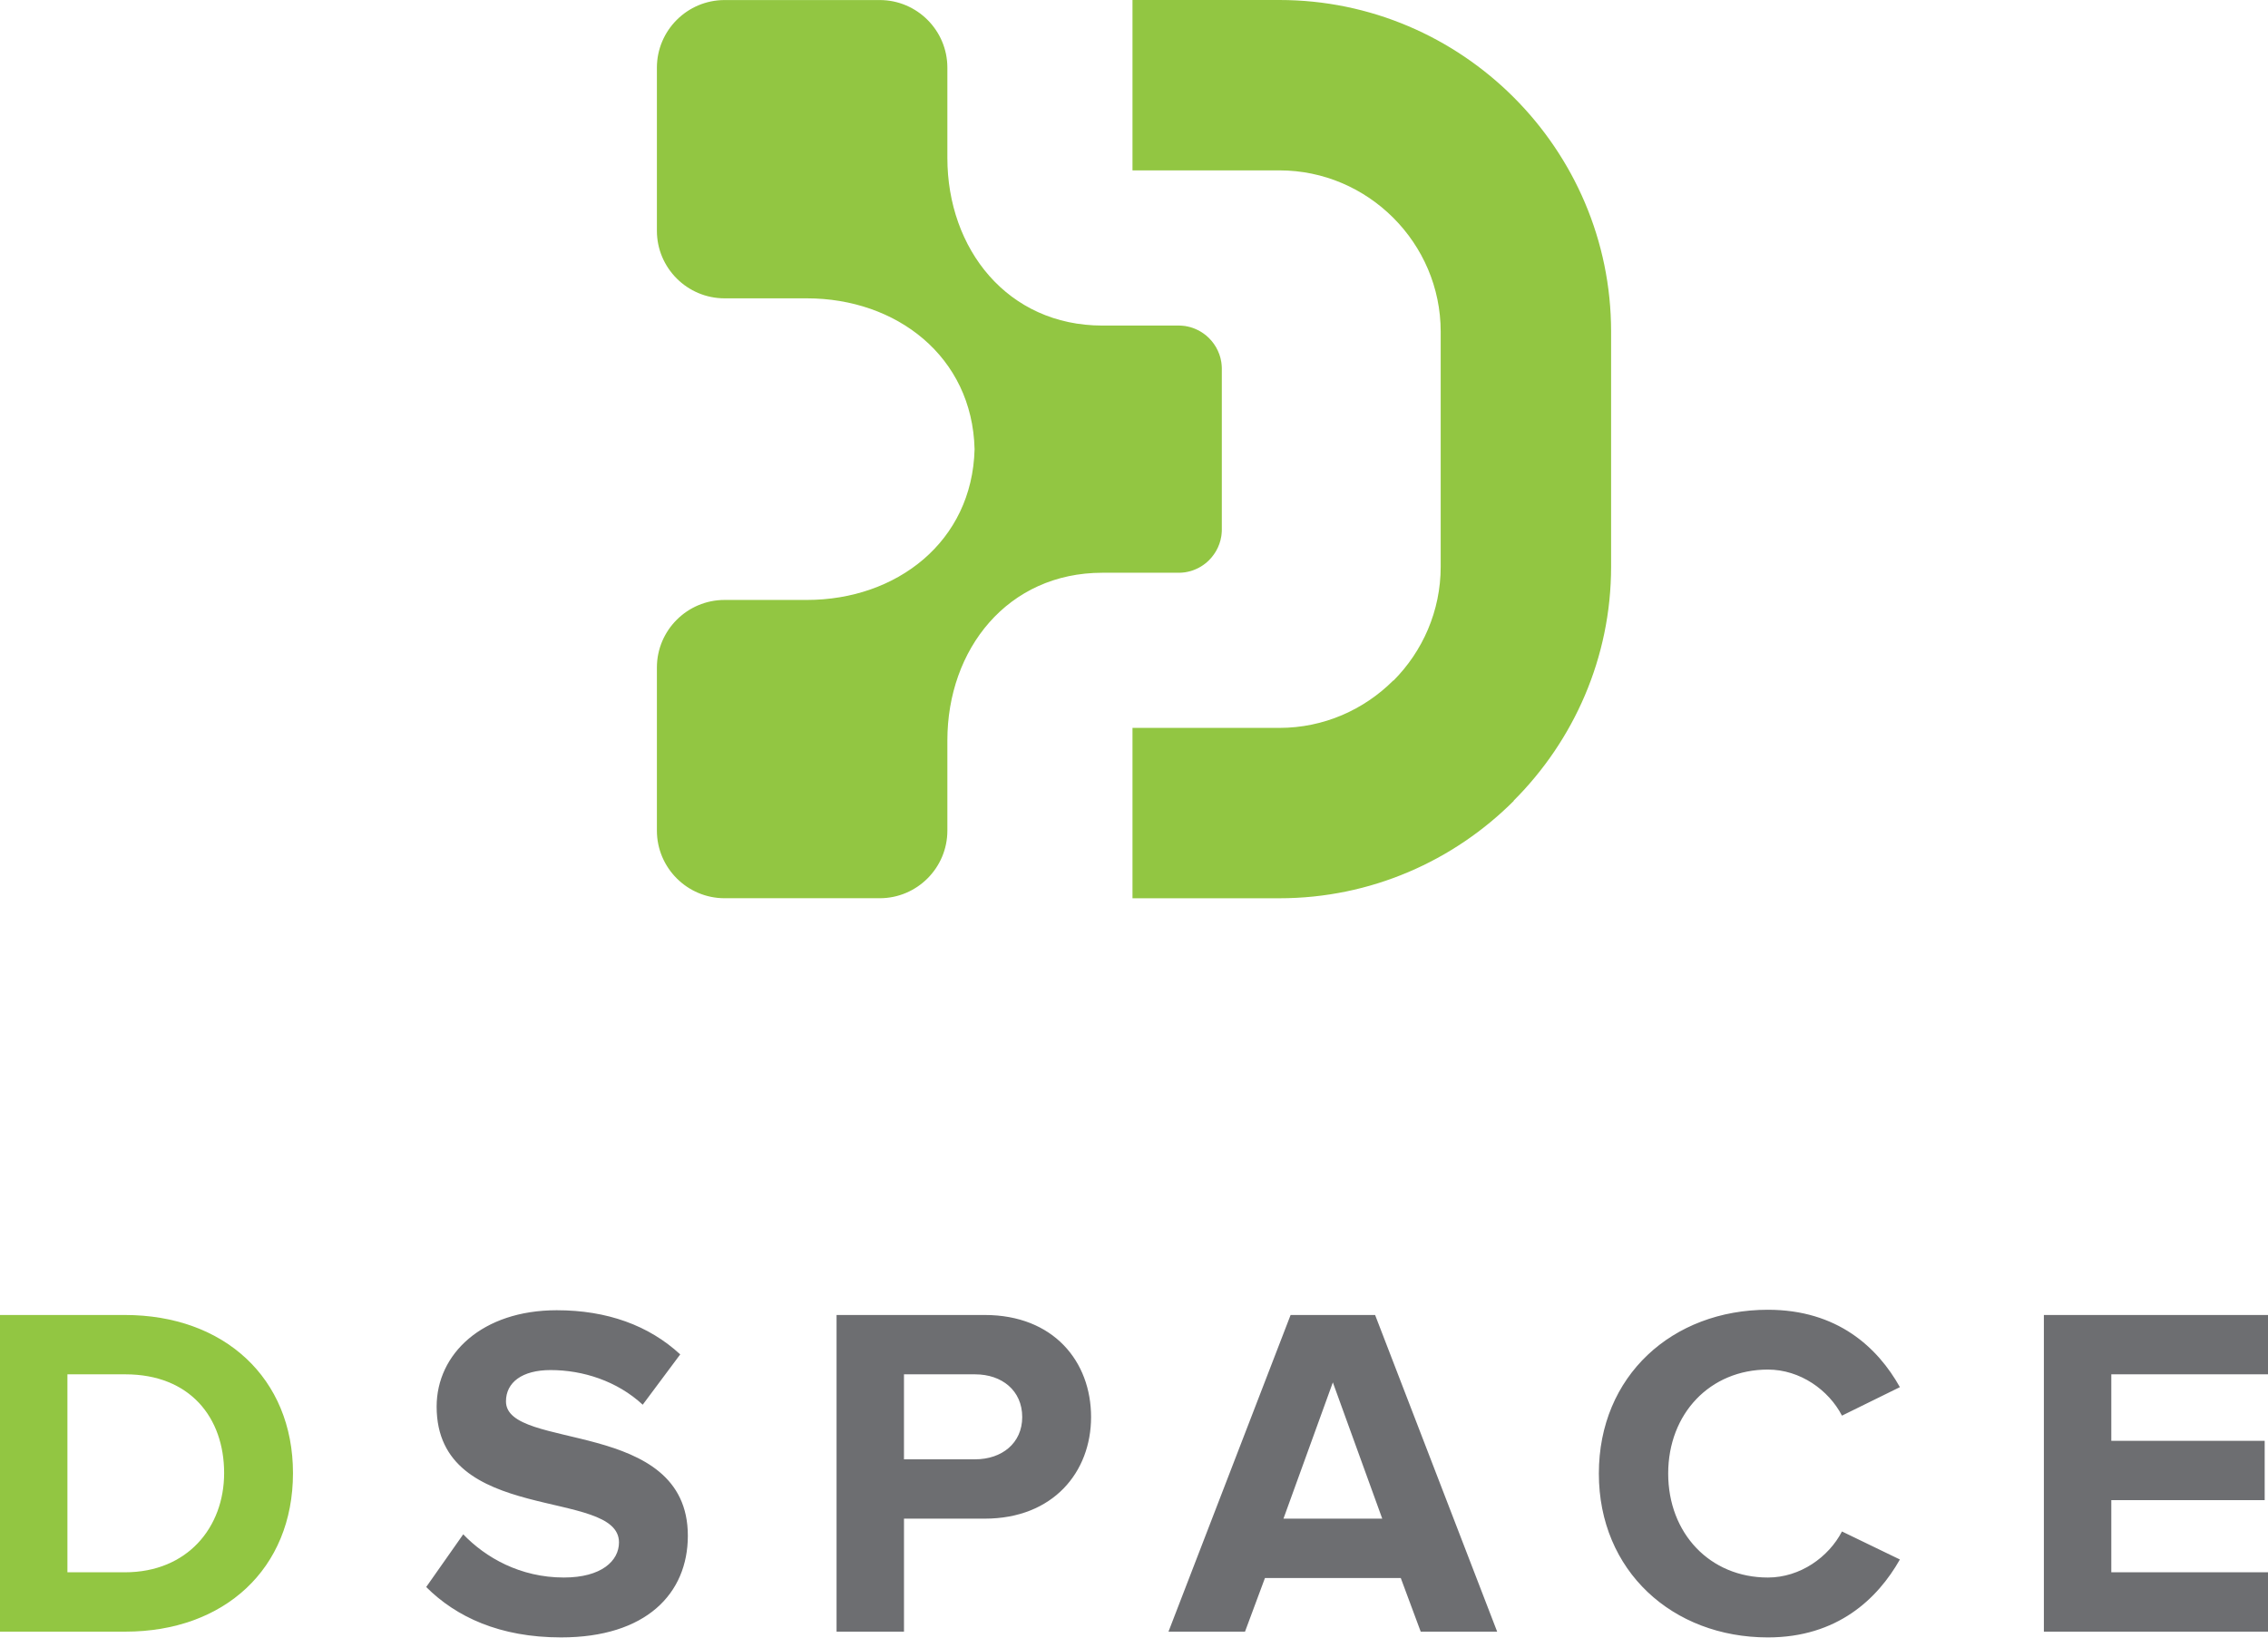
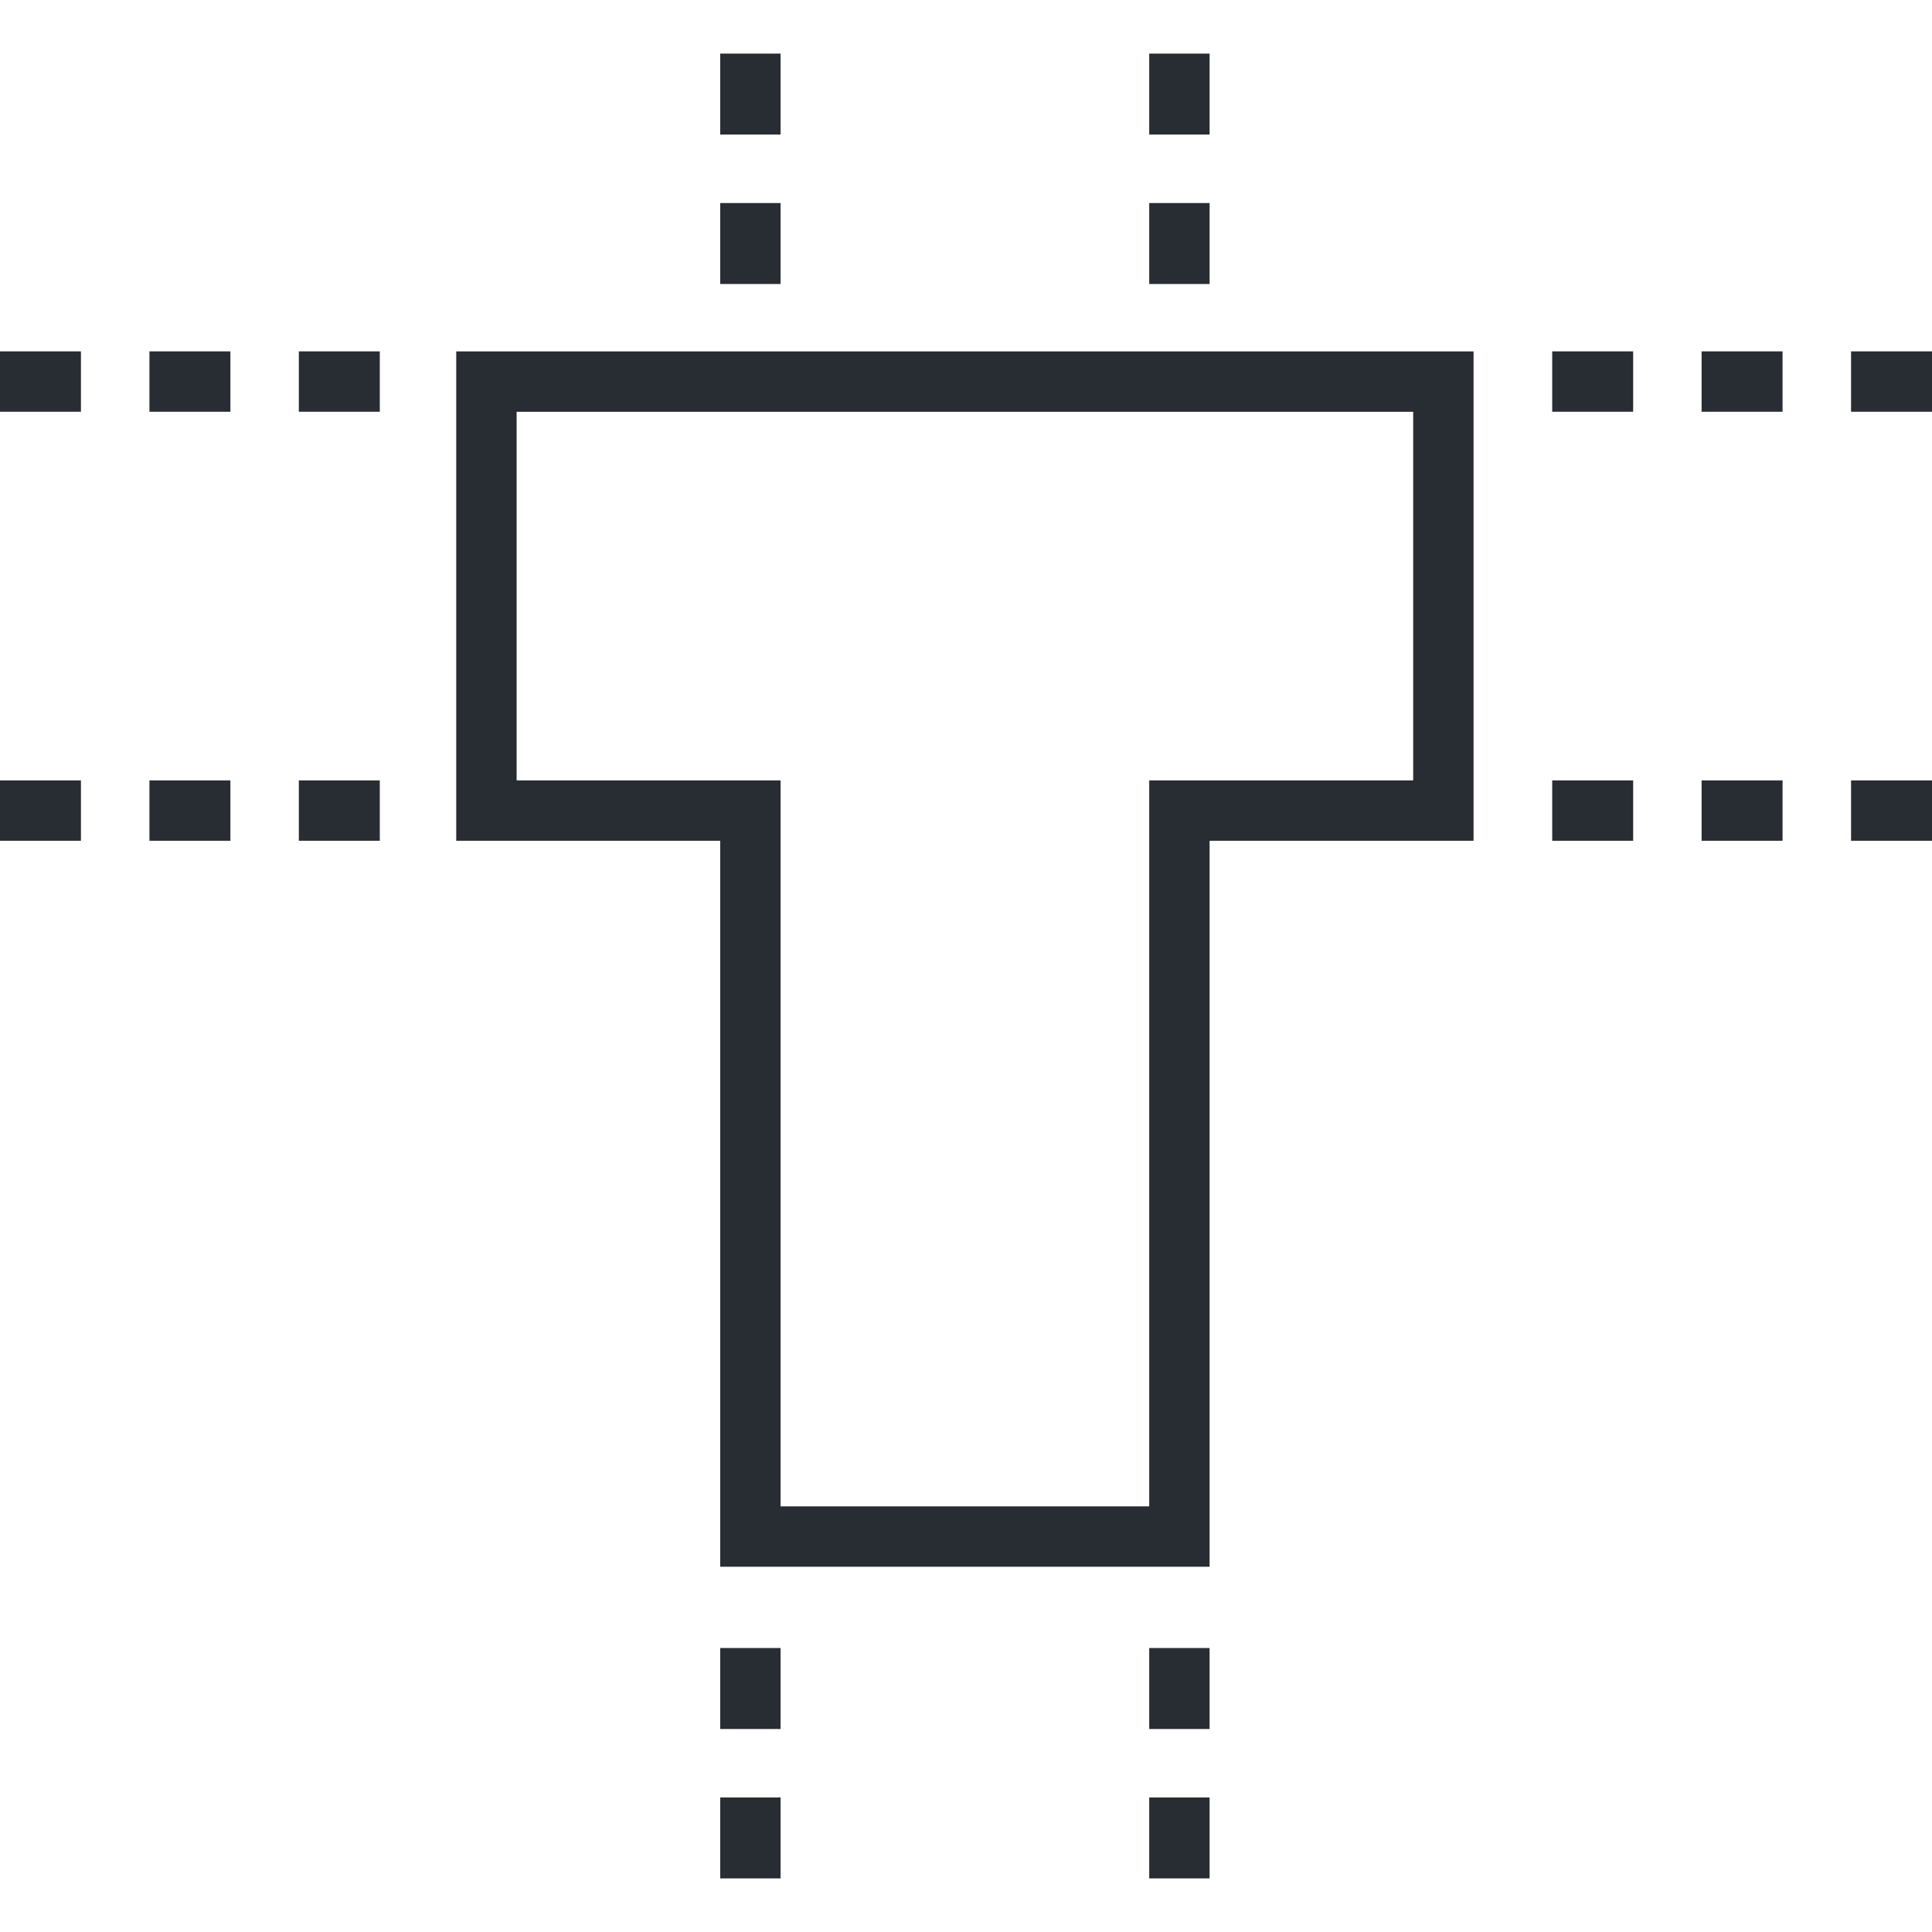
- <svg xmlns="http://www.w3.org/2000/svg" version="1.1" id="Layer_1" x="0px" y="0px" width="231.892px" height="167.458px" viewBox="0 0 231.892 167.458" enable-background="new 0 0 231.892 167.458" xml:space="preserve">
-   <path fill="#6D6E71" d="M51.733,143.32c0-1.941,1.651-3.203,4.563-3.203c3.302,0,6.798,1.116,9.419,3.543l3.835-5.146  c-3.203-2.962-7.476-4.516-12.622-4.516c-7.622,0-12.284,4.468-12.284,9.856c0,12.187,18.644,8.254,18.644,13.886  c0,1.894-1.797,3.593-5.632,3.593c-4.466,0-8.011-2.039-10.292-4.419l-3.787,5.39c3.058,3.059,7.525,5.154,13.788,5.154  c8.691,0,12.964-4.474,12.964-10.397C70.329,144.971,51.733,148.418,51.733,143.32z M100.682,134.484H85.534v32.385h6.894v-11.556  h8.254c6.991,0,10.875-4.759,10.875-10.391C111.558,139.242,107.722,134.484,100.682,134.484z M99.71,149.244h-7.283v-8.69h7.283  c2.719,0,4.807,1.651,4.807,4.369C104.518,147.593,102.43,149.244,99.71,149.244z M180.759,140.067c3.301,0,6.214,2.089,7.573,4.71  l5.923-2.913c-2.281-4.078-6.408-7.914-13.496-7.914c-9.759,0-17.284,6.75-17.284,16.75c0,9.954,7.525,16.759,17.284,16.759  c7.088,0,11.215-3.94,13.496-7.97l-5.923-2.865c-1.359,2.622-4.272,4.71-7.573,4.71c-5.924,0-10.195-4.516-10.195-10.634  C170.564,144.583,174.835,140.067,180.759,140.067z M131.958,134.484l-12.486,32.385h7.824l2.04-5.486h13.886l2.039,5.486h7.816  l-12.479-32.385H131.958z M131.228,155.313l5.05-13.935l5.05,13.935H131.228z M231.892,140.553v-6.069h-22.916v32.385h22.916v-6.069  H215.87v-7.38h15.683v-6.069H215.87v-6.797H231.892z" />
-   <path fill="#92C642" d="M29.956,150.652c0-9.71-7.04-16.168-17.187-16.168H0v32.385h12.817  C22.916,166.869,29.956,160.458,29.956,150.652z M12.769,160.799H6.894v-20.246h5.924c6.603,0,10.098,4.418,10.098,10.099  C22.916,156.187,19.177,160.799,12.769,160.799z" />
-   <path fill="#92C642" d="M120.726,58.569l0.11-0.006l0.116-0.01l0.106-0.013l0.111-0.01l0.11-0.023l0.109-0.019l0.107-0.023  l0.106-0.029l0.106-0.023l0.106-0.033l0.103-0.034l0.096-0.035l0.104-0.04l0.101-0.042l0.099-0.042v-0.001l0.096-0.045v0  l0.095-0.044l0.096-0.049l0.091-0.056v-0.001l0.094-0.05v-0.002l0.09-0.056v-0.001l0.092-0.06l0.083-0.056v-0.001l0.085-0.063  l0.088-0.065v-0.002l0.087-0.063v-0.001c0.817-0.683,1.393-1.646,1.561-2.738l0.012-0.104v-0.009l0.014-0.101v-0.011l0.009-0.098  v-0.012l0.009-0.101V54.38l0.005-0.095v-0.016l0.002-0.105v-16.46l-0.002-0.105v-0.016l-0.005-0.095v-0.013l-0.009-0.101v-0.012  l-0.009-0.098v-0.011l-0.014-0.1v-0.01l-0.012-0.104c-0.167-1.092-0.744-2.057-1.561-2.738v-0.001l-0.087-0.063v-0.002l-0.088-0.065  l-0.085-0.063v-0.001l-0.083-0.056l-0.092-0.061v0l-0.09-0.056v-0.003l-0.094-0.05v-0.001l-0.091-0.056l-0.096-0.049l-0.095-0.043  v-0.001l-0.096-0.045v-0.001l-0.099-0.043l-0.101-0.042l-0.104-0.04l-0.096-0.035l-0.103-0.031l-0.106-0.036l-0.106-0.023  l-0.106-0.028l-0.107-0.024l-0.109-0.019l-0.11-0.023l-0.111-0.009l-0.106-0.014l-0.116-0.01l-0.11-0.006l-0.114-0.005h-7.89  c-9.715,0-15.858-7.838-15.858-17.15V6.92c0-3.812-3.102-6.915-6.914-6.915H74.085c-3.814,0-6.92,3.106-6.92,6.915v16.682  c0,3.806,3.104,6.909,6.92,6.909h8.414c9.169,0,16.906,5.95,17.146,15.403v0.04c-0.24,9.453-7.977,15.402-17.146,15.402h-8.414  c-3.816,0-6.92,3.103-6.92,6.909v16.682c0,3.809,3.106,6.915,6.92,6.915H89.95c3.812,0,6.914-3.104,6.914-6.915v-9.223  c0-9.312,6.144-17.149,15.858-17.149h7.89L120.726,58.569z M154.772,9.956C148.631,3.814,140.15,0,130.816,0h-15.024v17.424h15.024  c4.527,0,8.648,1.858,11.64,4.849c2.99,2.99,4.848,7.112,4.848,11.639v24.042c0,4.538-1.852,8.665-4.832,11.655l-0.016-0.016  c-2.991,2.991-7.113,4.849-11.64,4.849h-15.024v17.424h15.024c9.333,0,17.815-3.814,23.956-9.956v-0.033  c6.142-6.143,9.955-14.614,9.955-23.923V33.912C164.727,24.578,160.914,16.097,154.772,9.956z" />
+ <svg xmlns="http://www.w3.org/2000/svg" version="1.1" id="Layer_1" x="0px" y="0px" width="128px" height="128px" viewBox="0 0 128 128" enable-background="new 0 0 128 128" xml:space="preserve">
+   <g>
+     <g>
+       <g>
+         <path fill="#282D33" d="M80.139,103.801H47.715V55.703H30.227V23.282h67.4v32.421H80.139V103.801z M51.715,99.801h24.424V51.703     h17.488V27.282h-59.4v24.421h17.488V99.801z" />
+       </g>
+       <g>
+         <g>
+           <rect y="23.279" fill="#282D33" width="5.362" height="4" />
+         </g>
+         <g>
+           <rect x="9.901" y="23.279" fill="#282D33" width="5.363" height="4" />
+         </g>
+         <g>
+           <rect x="19.799" y="23.279" fill="#282D33" width="5.364" height="4" />
+         </g>
+       </g>
+       <g>
+         <g>
+           <rect x="102.838" y="23.279" fill="#282D33" width="5.363" height="4" />
+         </g>
+         <g>
+           <rect x="112.736" y="23.279" fill="#282D33" width="5.363" height="4" />
+         </g>
+         <g>
+           <rect x="122.637" y="23.279" fill="#282D33" width="5.363" height="4" />
+         </g>
+       </g>
+       <g>
+         <g>
+           <rect x="76.139" y="3.551" fill="#282D33" width="4" height="5.363" />
+         </g>
+         <g>
+           <rect x="76.139" y="13.452" fill="#282D33" width="4" height="5.364" />
+         </g>
+       </g>
+       <g>
+         <g>
+           <rect x="47.715" y="3.551" fill="#282D33" width="4" height="5.363" />
+         </g>
+         <g>
+           <rect x="47.715" y="13.452" fill="#282D33" width="4" height="5.364" />
+         </g>
+       </g>
+       <g>
+         <g>
+           <rect x="76.139" y="109.186" fill="#282D33" width="4" height="5.365" />
+         </g>
+         <g>
+           <rect x="76.139" y="119.086" fill="#282D33" width="4" height="5.363" />
+         </g>
+       </g>
+       <g>
+         <g>
+           <rect x="47.715" y="109.186" fill="#282D33" width="4" height="5.365" />
+         </g>
+         <g>
+           <rect x="47.715" y="119.086" fill="#282D33" width="4" height="5.363" />
+         </g>
+       </g>
+       <g>
+         <g>
+           <rect y="51.703" fill="#282D33" width="5.362" height="4" />
+         </g>
+         <g>
+           <rect x="9.901" y="51.703" fill="#282D33" width="5.363" height="4" />
+         </g>
+         <g>
+           <rect x="19.799" y="51.703" fill="#282D33" width="5.364" height="4" />
+         </g>
+       </g>
+       <g>
+         <g>
+           <rect x="102.838" y="51.703" fill="#282D33" width="5.363" height="4" />
+         </g>
+         <g>
+           <rect x="112.736" y="51.703" fill="#282D33" width="5.363" height="4" />
+         </g>
+         <g>
+           <rect x="122.637" y="51.703" fill="#282D33" width="5.363" height="4" />
+         </g>
+       </g>
+     </g>
+   </g>
</svg>
